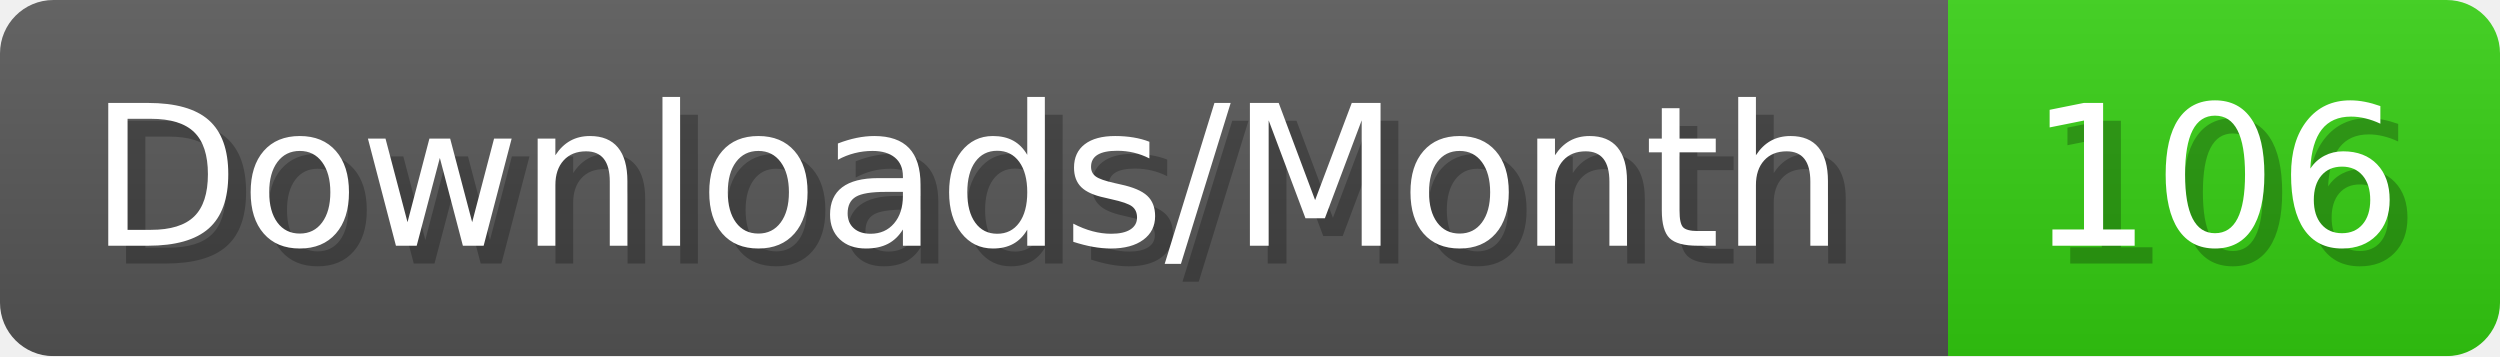
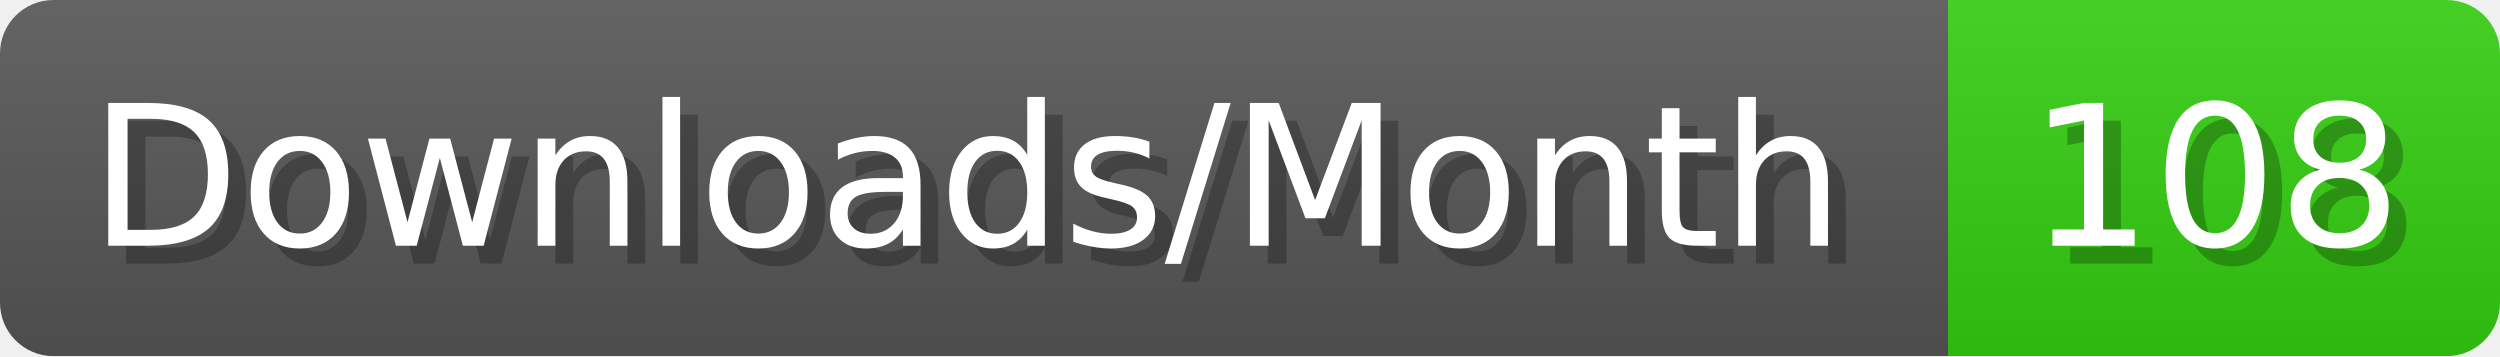
- <svg xmlns="http://www.w3.org/2000/svg" width="140.4" height="20" viewBox="0 0 1404 200" role="img" aria-label="Downloads/Month: 106">
+ <svg xmlns="http://www.w3.org/2000/svg" width="140.4" height="20" viewBox="0 0 1404 200" role="img" aria-label="Downloads/Month: 108">
  <linearGradient id="YlXUI" x2="0" y2="100%">
    <stop offset="0" stop-opacity=".1" stop-color="#EEE" />
    <stop offset="1" stop-opacity=".1" />
  </linearGradient>
  <mask id="JHhop">
    <rect width="1404" height="200" rx="30" fill="#FFF" />
  </mask>
  <g mask="url(#JHhop)">
    <rect width="1094" height="200" fill="#555" />
    <rect width="310" height="200" fill="#3C1" x="1094" />
    <rect width="1404" height="200" fill="url(#YlXUI)" />
  </g>
  <g aria-hidden="true" fill="#fff" text-anchor="start" font-family="Verdana,DejaVu Sans,sans-serif" font-size="110">
    <text x="60" y="148" textLength="994" fill="#000" opacity="0.25">Downloads/Month</text>
    <text x="50" y="138" textLength="994">Downloads/Month</text>
-     <text x="1149" y="148" textLength="210" fill="#000" opacity="0.25">106</text>
-     <text x="1139" y="138" textLength="210">106</text>
+     <text x="1149" y="148" textLength="210" fill="#000" opacity="0.25">108</text>
+     <text x="1139" y="138" textLength="210">108</text>
  </g>
</svg>
